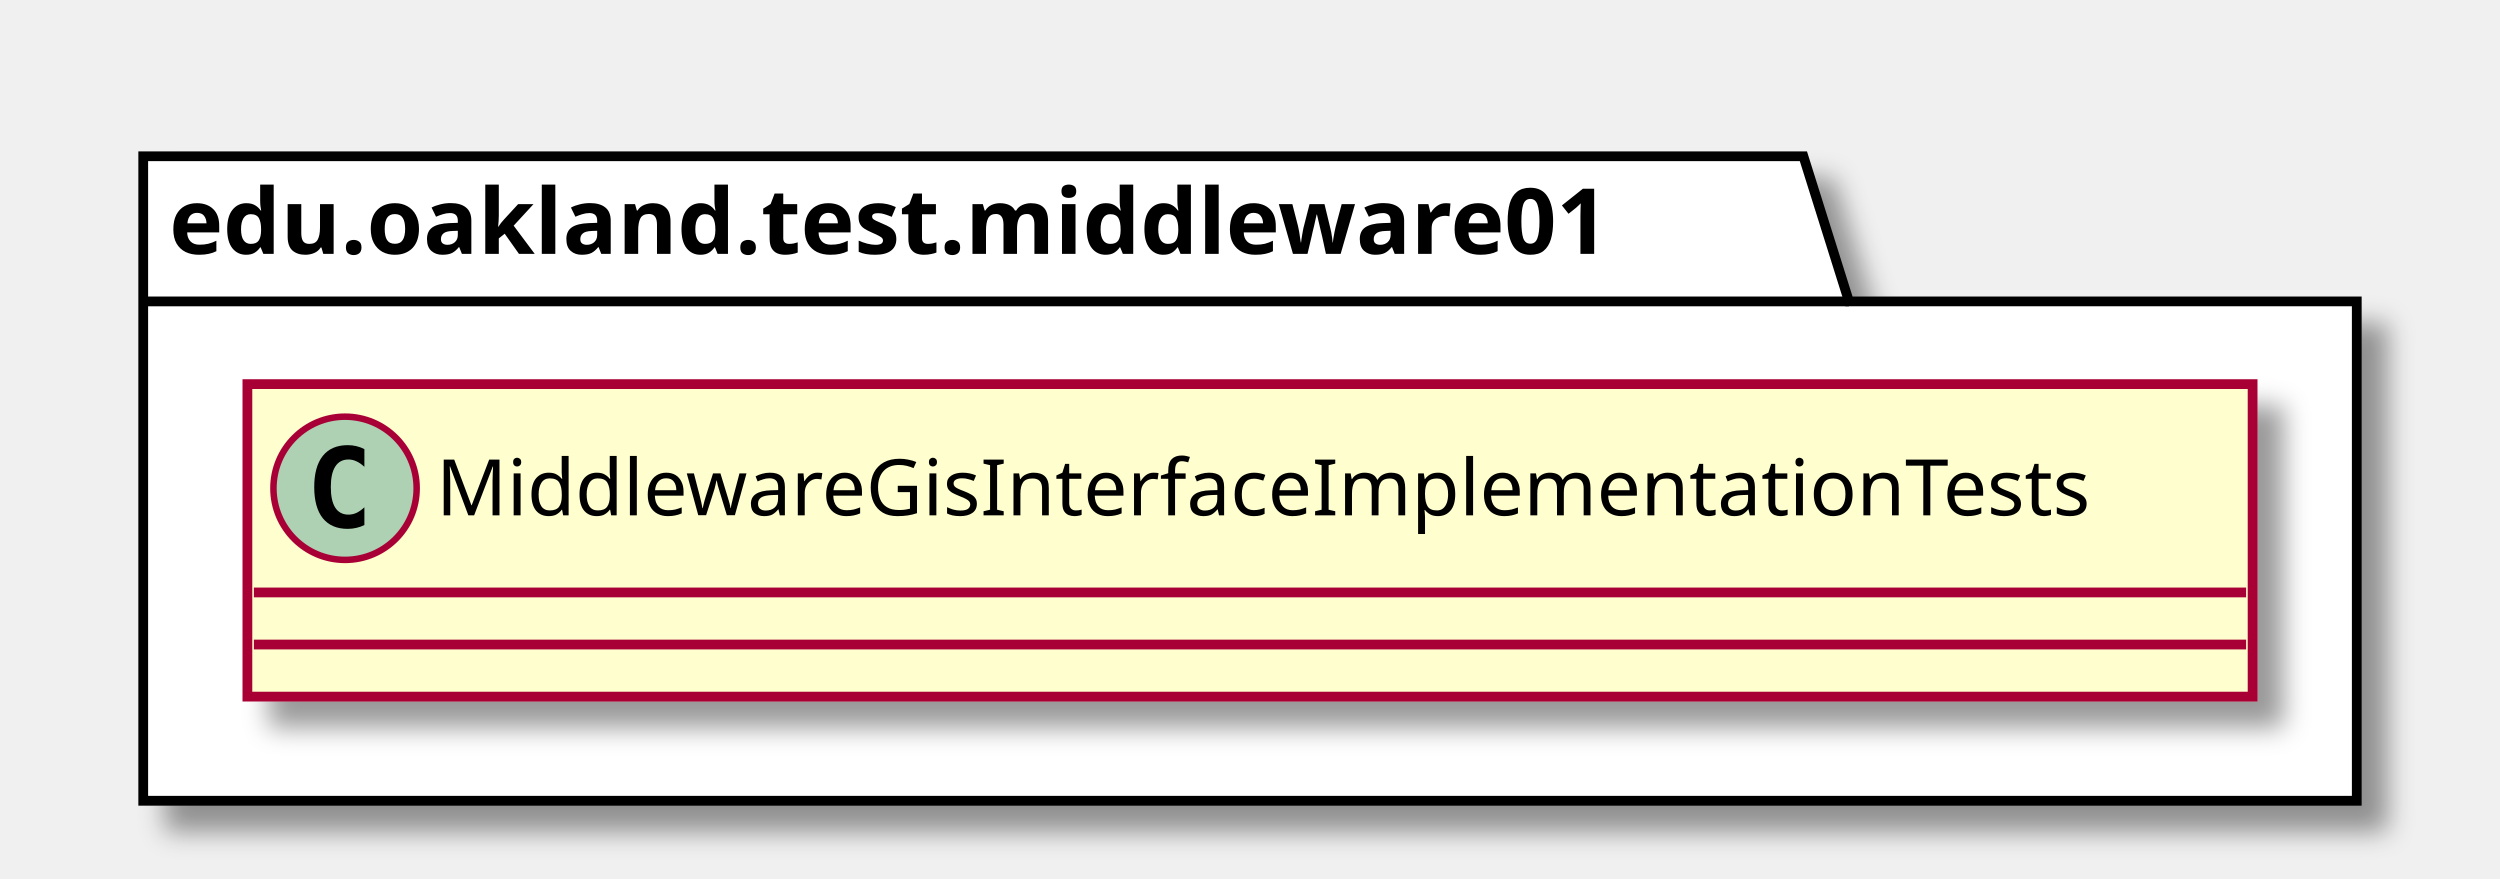
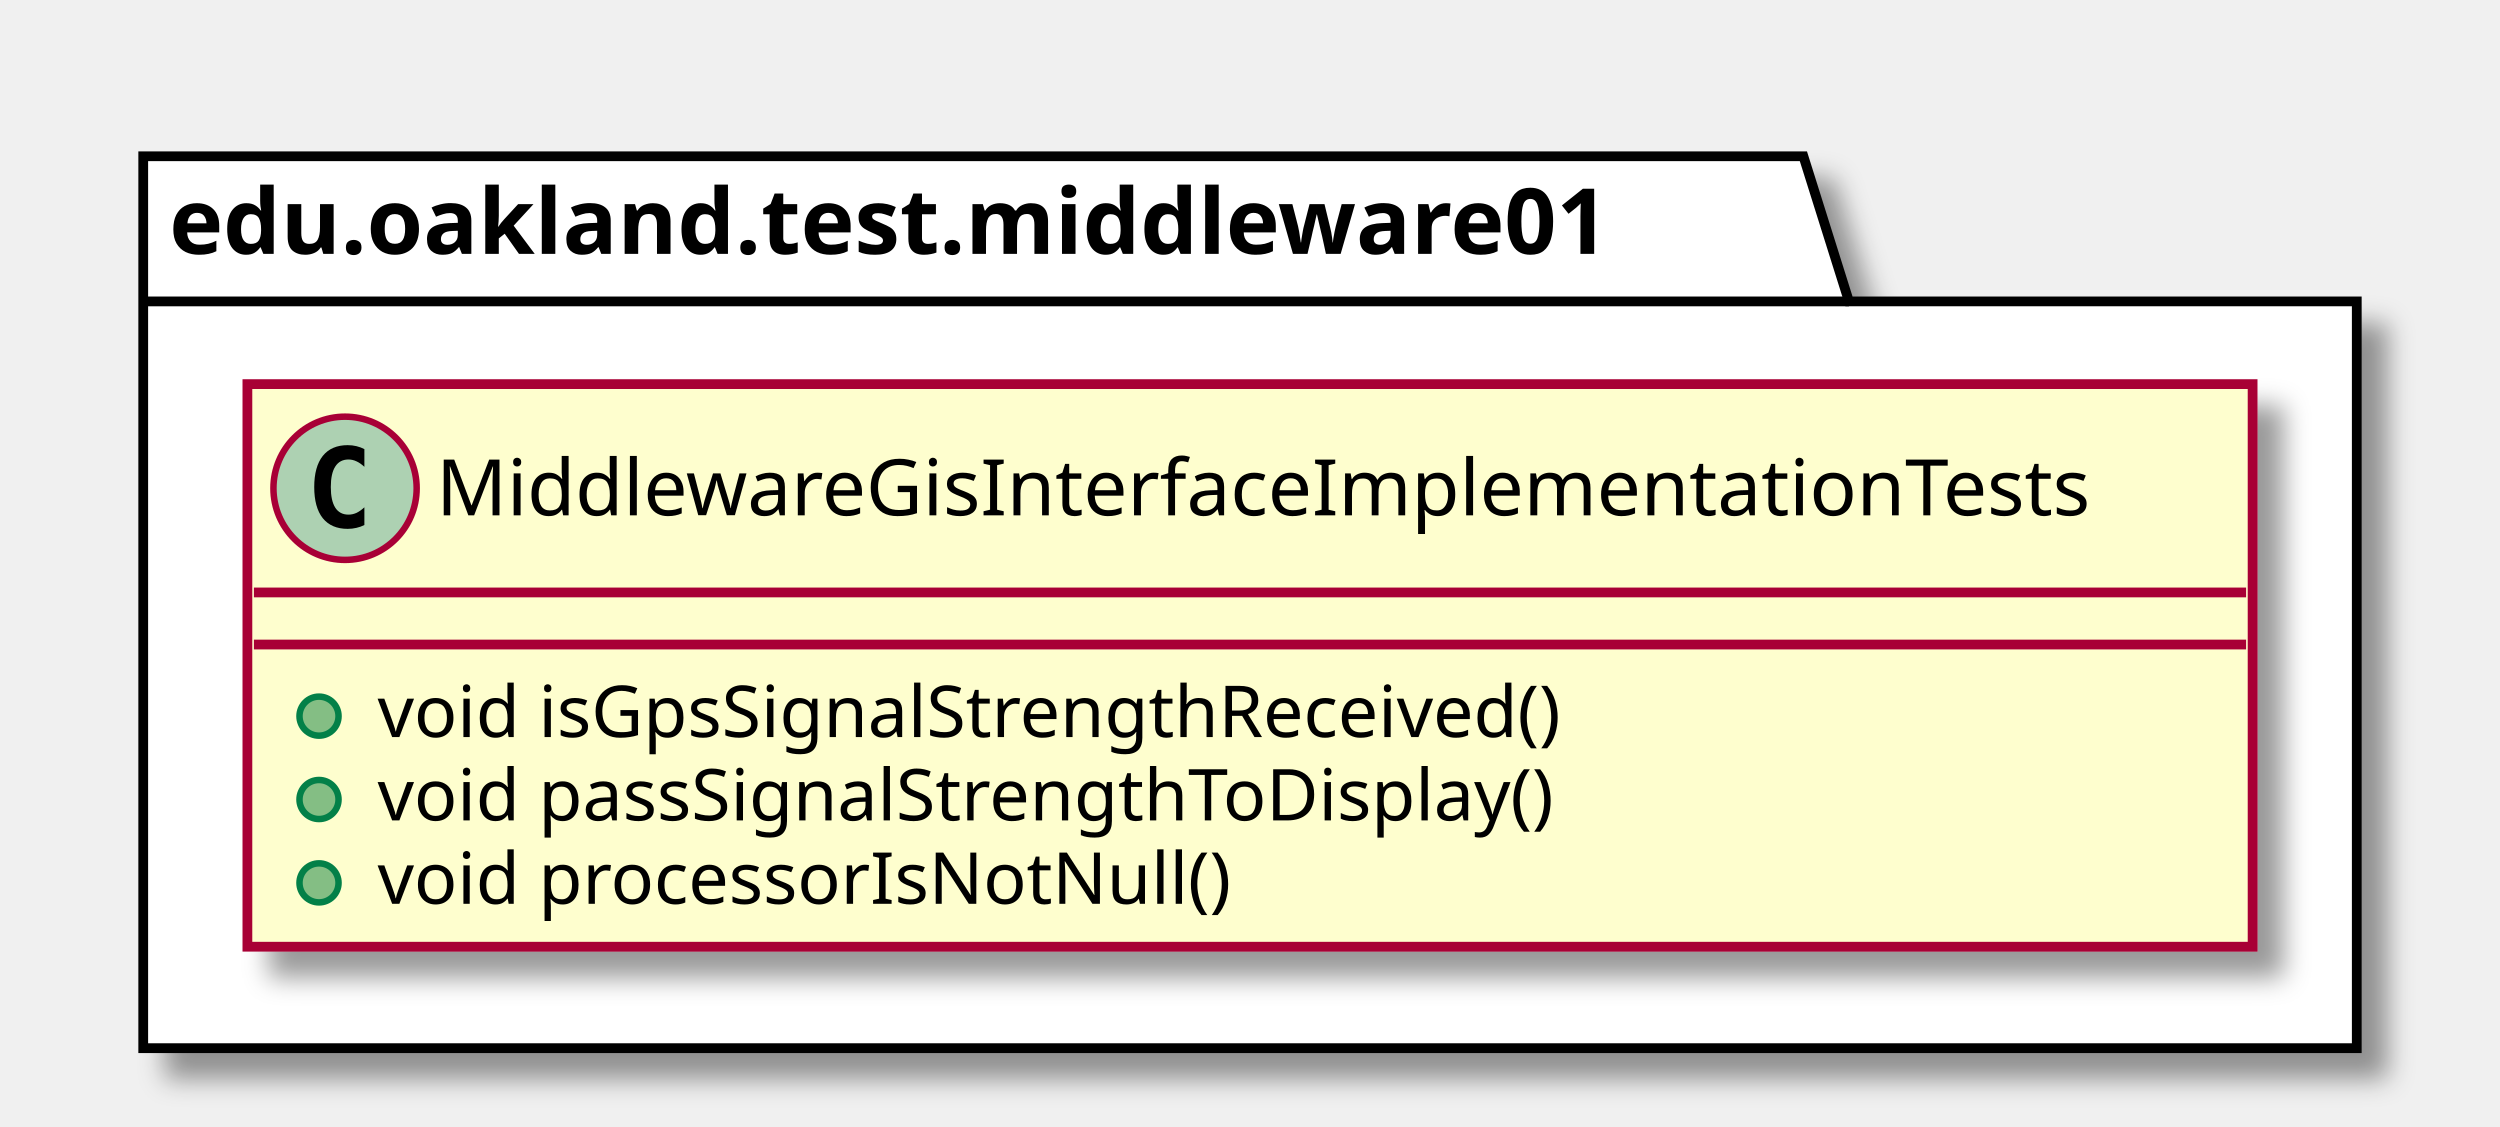
- <svg xmlns="http://www.w3.org/2000/svg" contentScriptType="application/ecmascript" contentStyleType="text/css" height="135px" preserveAspectRatio="none" style="width:384px;height:135px;" version="1.1" viewBox="0 0 384 135" width="384px" zoomAndPan="magnify">
+ <svg xmlns="http://www.w3.org/2000/svg" contentScriptType="application/ecmascript" contentStyleType="text/css" height="173px" preserveAspectRatio="none" style="width:384px;height:173px;" version="1.1" viewBox="0 0 384 173" width="384px" zoomAndPan="magnify">
  <defs>
-     <filter height="300%" id="fypcweplecbpi" width="300%" x="-1" y="-1">
+     <filter height="300%" id="fgge11q4jjsrj" width="300%" x="-1" y="-1">
      <feGaussianBlur result="blurOut" stdDeviation="2.0" />
      <feColorMatrix in="blurOut" result="blurOut2" type="matrix" values="0 0 0 0 0 0 0 0 0 0 0 0 0 0 0 0 0 0 .4 0" />
      <feOffset dx="4.0" dy="4.0" in="blurOut2" result="blurOut3" />
      <feBlend in="SourceGraphic" in2="blurOut3" mode="normal" />
    </filter>
  </defs>
  <g>
-     <polygon fill="#FFFFFF" filter="url(#fypcweplecbpi)" points="22,24,277,24,284,46.297,362,46.297,362,123,22,123,22,24" style="stroke: #000000; stroke-width: 1.5;" />
+     <polygon fill="#FFFFFF" filter="url(#fgge11q4jjsrj)" points="22,24,277,24,284,46.297,362,46.297,362,161,22,161,22,24" style="stroke: #000000; stroke-width: 1.5;" />
    <line style="stroke: #000000; stroke-width: 1.5;" x1="22" x2="284" y1="46.297" y2="46.297" />
    <text fill="#000000" font-family="sans-serif" font-size="14" font-weight="bold" lengthAdjust="spacingAndGlyphs" textLength="249" x="26" y="38.995">edu.oakland.test.middleware01</text>
-     <rect fill="#FEFECE" filter="url(#fypcweplecbpi)" height="48" id="MiddlewareGisInterfaceImplementationTests" style="stroke: #A80036; stroke-width: 1.5;" width="308" x="38" y="59" />
+     <rect fill="#FEFECE" filter="url(#fgge11q4jjsrj)" height="86.414" id="MiddlewareGisInterfaceImplementationTests" style="stroke: #A80036; stroke-width: 1.5;" width="308" x="38" y="59" />
    <ellipse cx="53" cy="75" fill="#ADD1B2" rx="11" ry="11" style="stroke: #A80036; stroke-width: 1.0;" />
    <path d="M55.969,80.641 Q55.391,80.938 54.75,81.078 Q54.109,81.234 53.406,81.234 Q50.906,81.234 49.578,79.594 Q48.266,77.938 48.266,74.812 Q48.266,71.688 49.578,70.031 Q50.906,68.375 53.406,68.375 Q54.109,68.375 54.75,68.531 Q55.406,68.688 55.969,68.984 L55.969,71.703 Q55.344,71.125 54.75,70.859 Q54.156,70.578 53.531,70.578 Q52.188,70.578 51.5,71.656 Q50.812,72.719 50.812,74.812 Q50.812,76.906 51.5,77.984 Q52.188,79.047 53.531,79.047 Q54.156,79.047 54.75,78.781 Q55.344,78.5 55.969,77.922 L55.969,80.641 Z " />
    <text fill="#000000" font-family="sans-serif" font-size="12" lengthAdjust="spacingAndGlyphs" textLength="276" x="67" y="79.154">MiddlewareGisInterfaceImplementationTests</text>
    <line style="stroke: #A80036; stroke-width: 1.5;" x1="39" x2="345" y1="91" y2="91" />
    <line style="stroke: #A80036; stroke-width: 1.5;" x1="39" x2="345" y1="99" y2="99" />
+     <ellipse cx="49" cy="110" fill="#84BE84" rx="3" ry="3" style="stroke: #038048; stroke-width: 1.0;" />
+     <text fill="#000000" font-family="sans-serif" font-size="11" lengthAdjust="spacingAndGlyphs" textLength="202" x="58" y="113.21">void isGpsSignalStrengthReceived()</text>
+     <ellipse cx="49" cy="122.805" fill="#84BE84" rx="3" ry="3" style="stroke: #038048; stroke-width: 1.0;" />
+     <text fill="#000000" font-family="sans-serif" font-size="11" lengthAdjust="spacingAndGlyphs" textLength="202" x="58" y="126.015">void passSignalStrengthToDisplay()</text>
+     <ellipse cx="49" cy="135.609" fill="#84BE84" rx="3" ry="3" style="stroke: #038048; stroke-width: 1.0;" />
+     <text fill="#000000" font-family="sans-serif" font-size="11" lengthAdjust="spacingAndGlyphs" textLength="143" x="58" y="138.82">void processorIsNotNull()</text>
  </g>
</svg>
